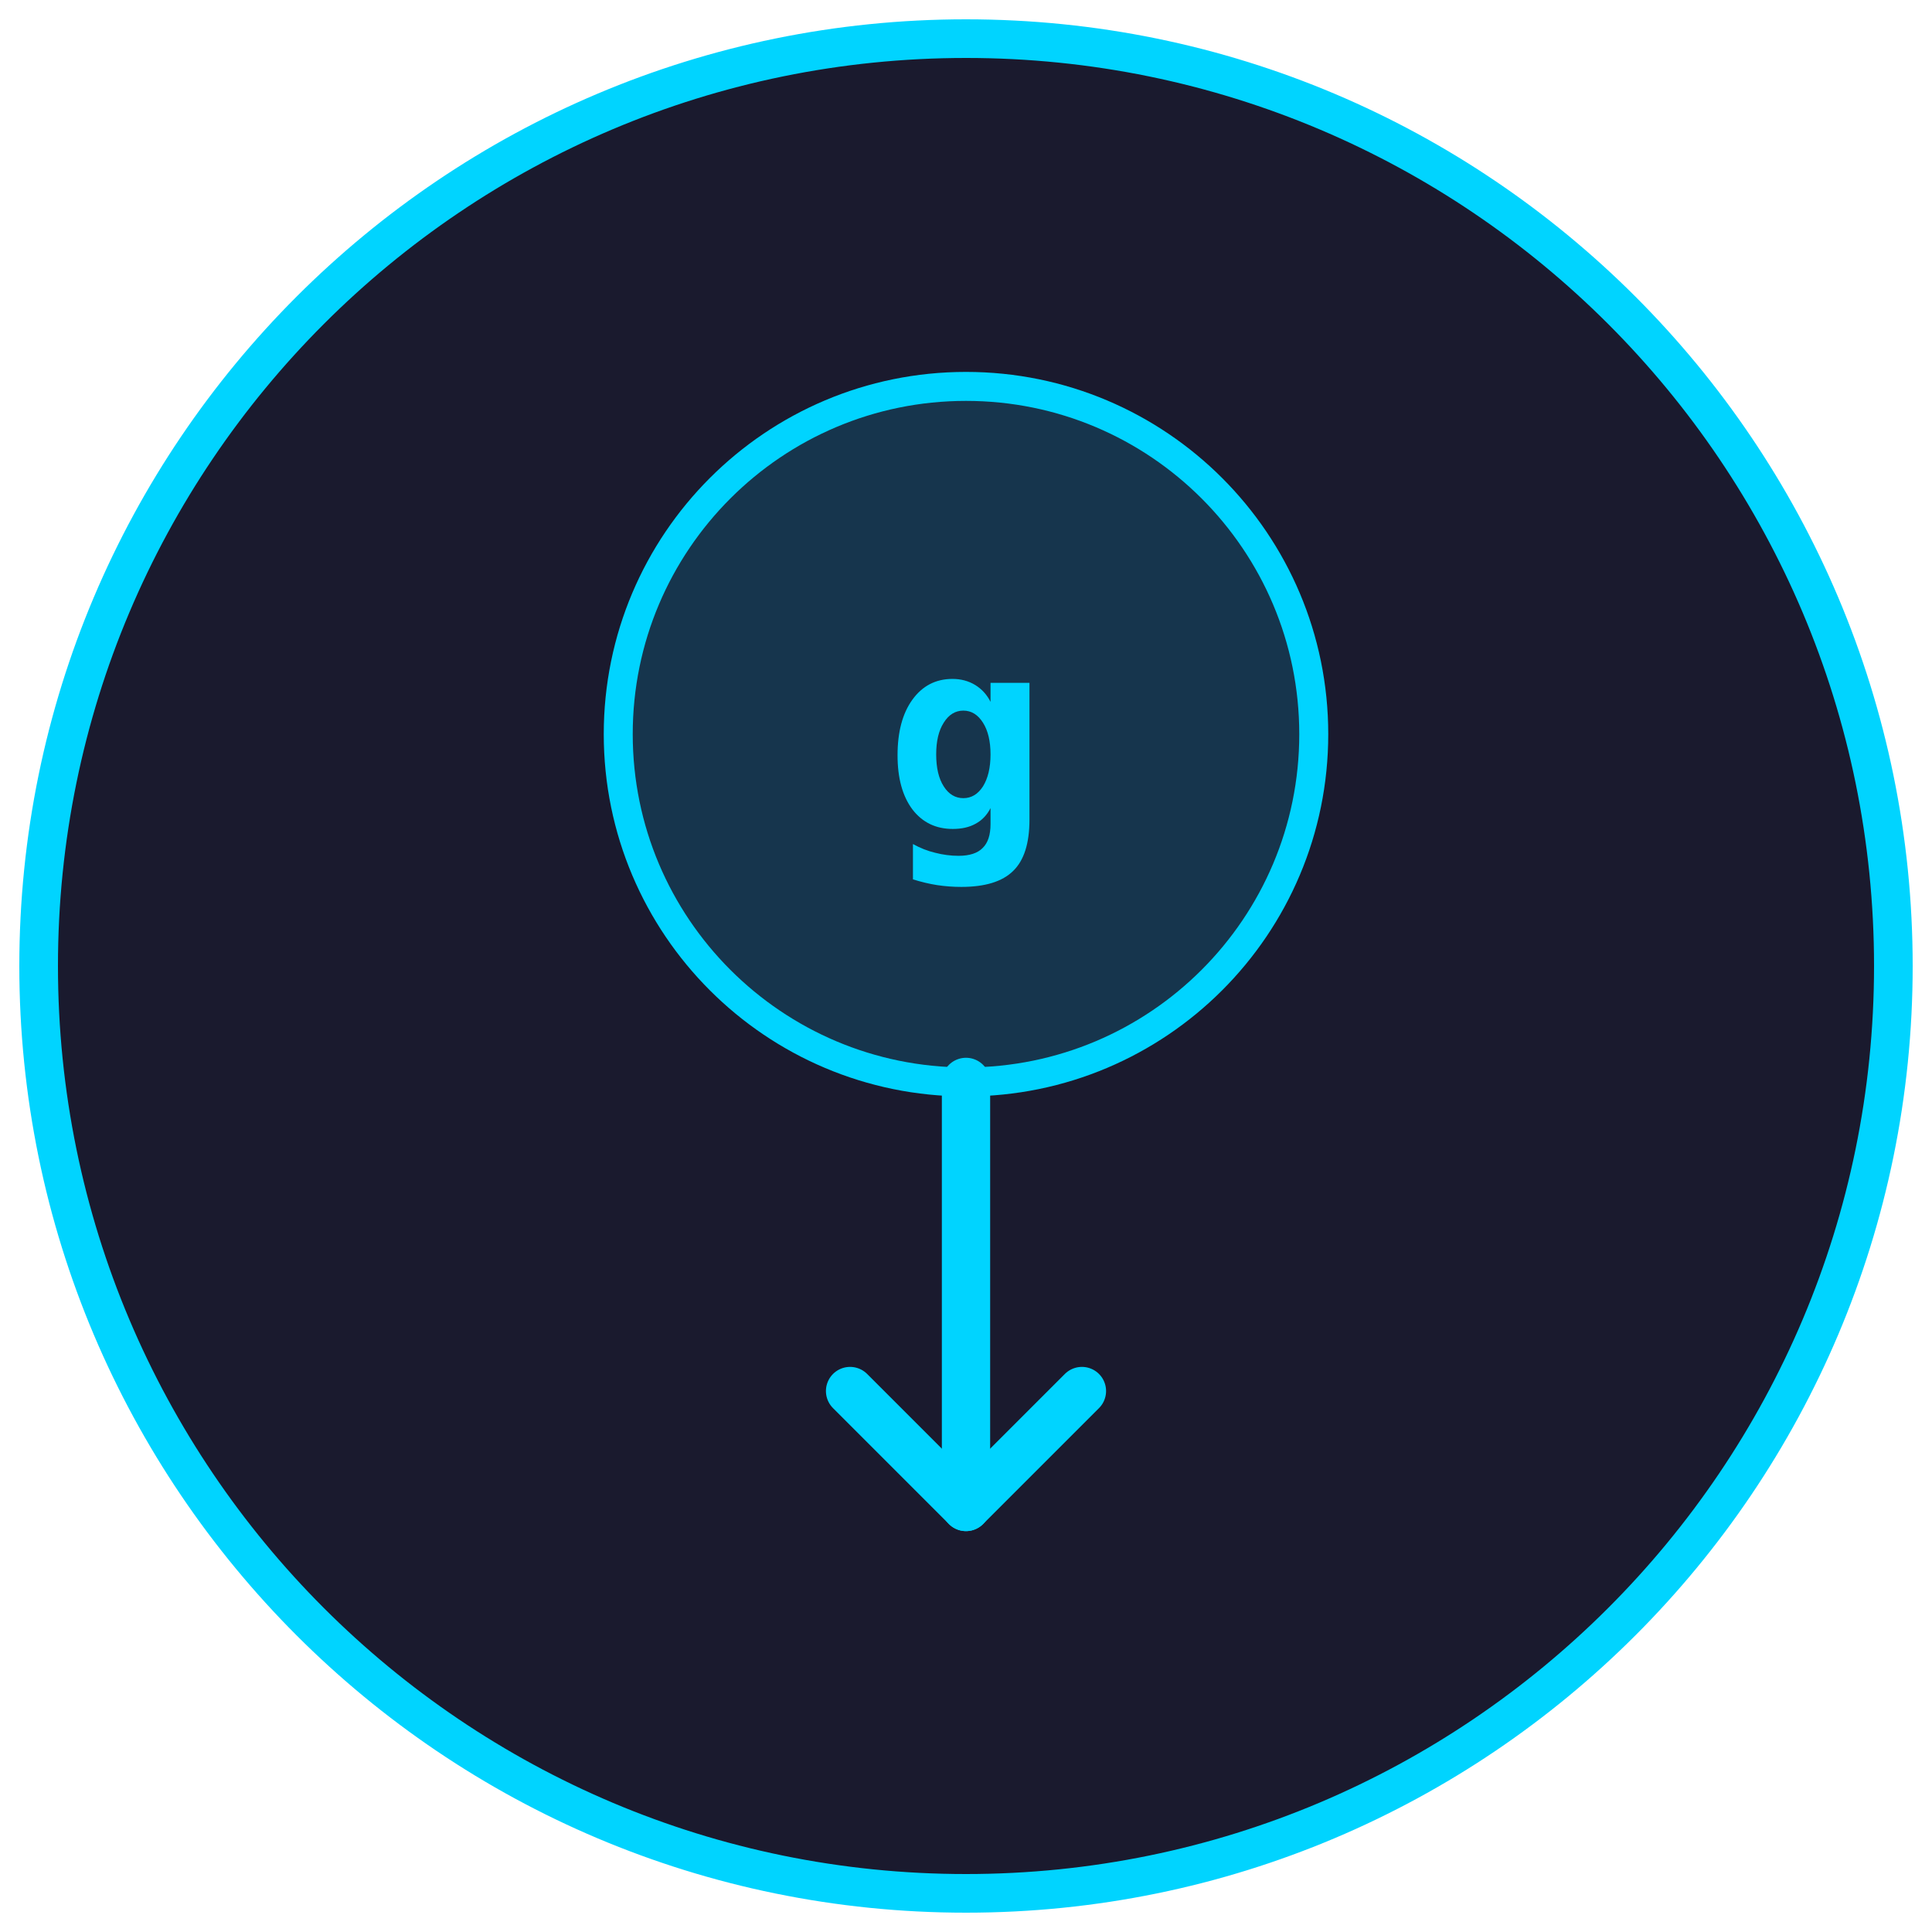
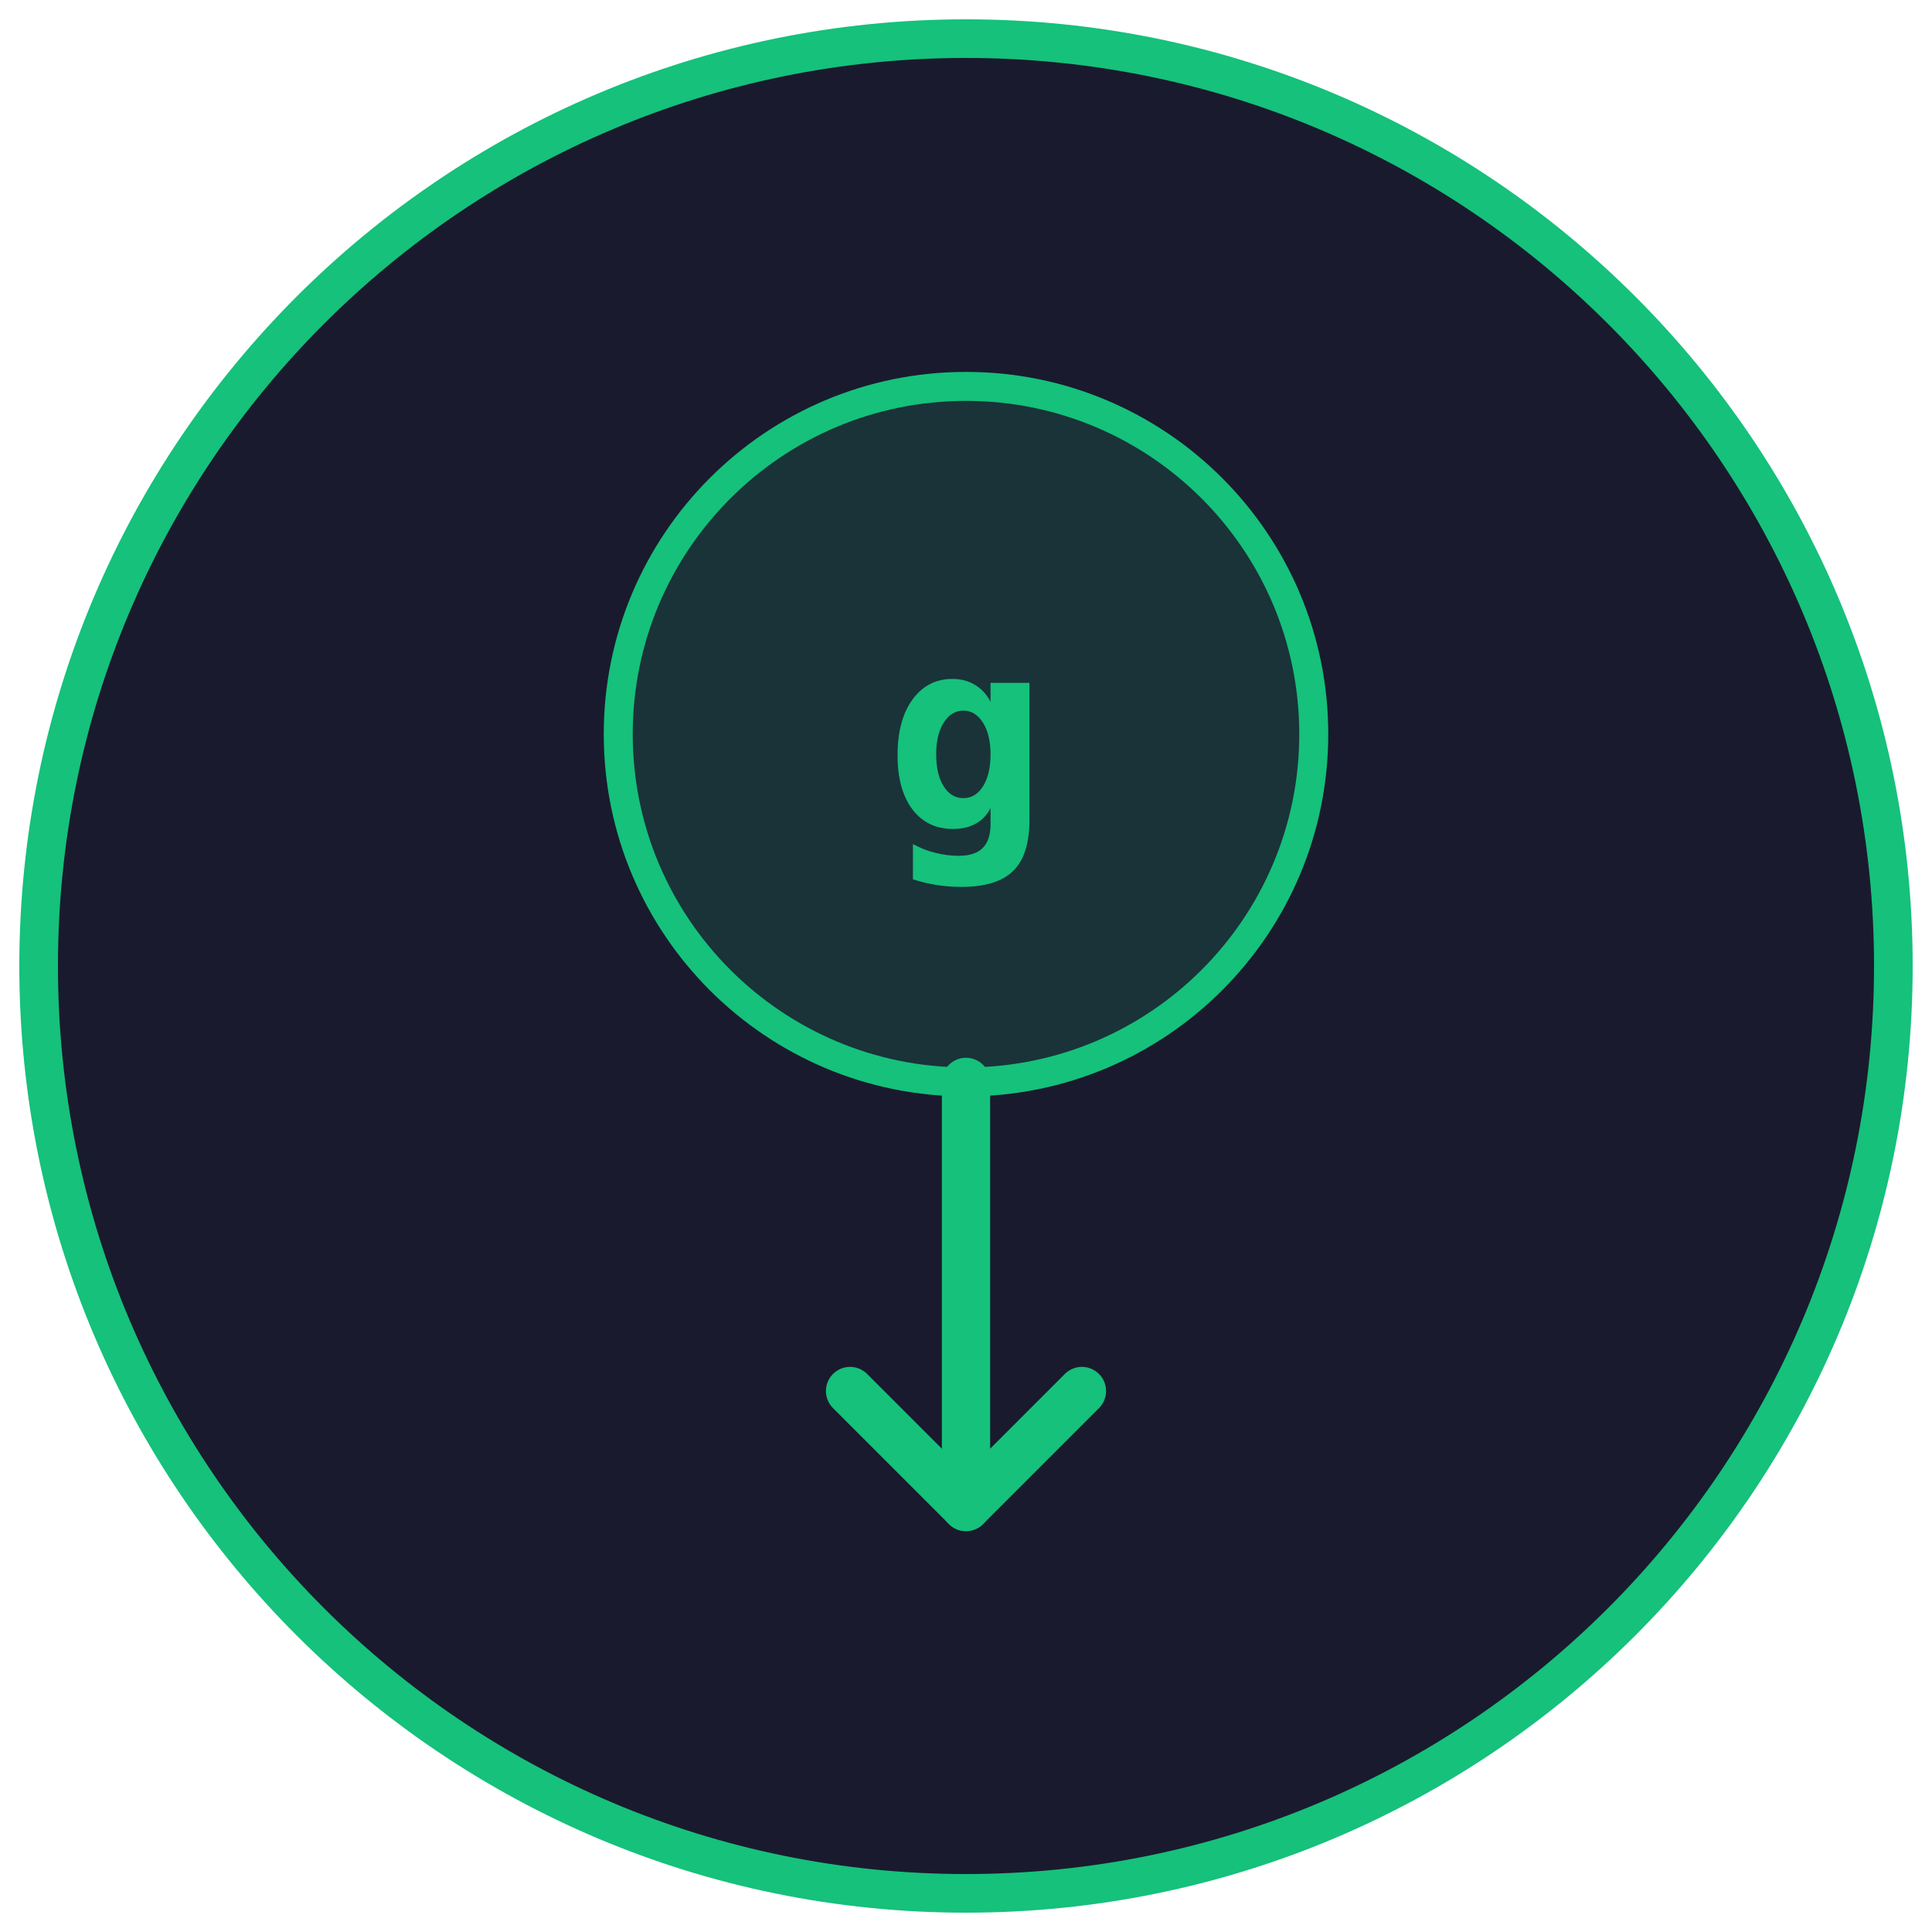
<svg xmlns="http://www.w3.org/2000/svg" viewBox="0 0 100 100" fill="none">
-   <circle cx="50" cy="50" r="48" fill="#1a1a2e" stroke="#00D4FF" stroke-width="2" />
-   <circle cx="50" cy="38" r="18" fill="#00D4FF" fill-opacity="0.15" stroke="#00D4FF" stroke-width="1.5" />
-   <path d="M50 56 L50 78" stroke="#00D4FF" stroke-width="2.5" stroke-linecap="round" />
-   <path d="M44 72 L50 78 L56 72" stroke="#00D4FF" stroke-width="2.5" stroke-linecap="round" stroke-linejoin="round" />
-   <text x="50" y="43" text-anchor="middle" fill="#00D4FF" font-family="monospace" font-size="14" font-weight="bold">g</text>
+   <circle cx="50" cy="50" r="48" fill="#1a1a2e" stroke="#15C17B" stroke-width="2" />
+   <circle cx="50" cy="38" r="18" fill="#15C17B" fill-opacity="0.15" stroke="#15C17B" stroke-width="1.5" />
+   <path d="M50 56 L50 78" stroke="#15C17B" stroke-width="2.5" stroke-linecap="round" />
+   <path d="M44 72 L50 78 L56 72" stroke="#15C17B" stroke-width="2.5" stroke-linecap="round" stroke-linejoin="round" />
+   <text x="50" y="43" text-anchor="middle" fill="#15C17B" font-family="monospace" font-size="14" font-weight="bold">g</text>
</svg>
